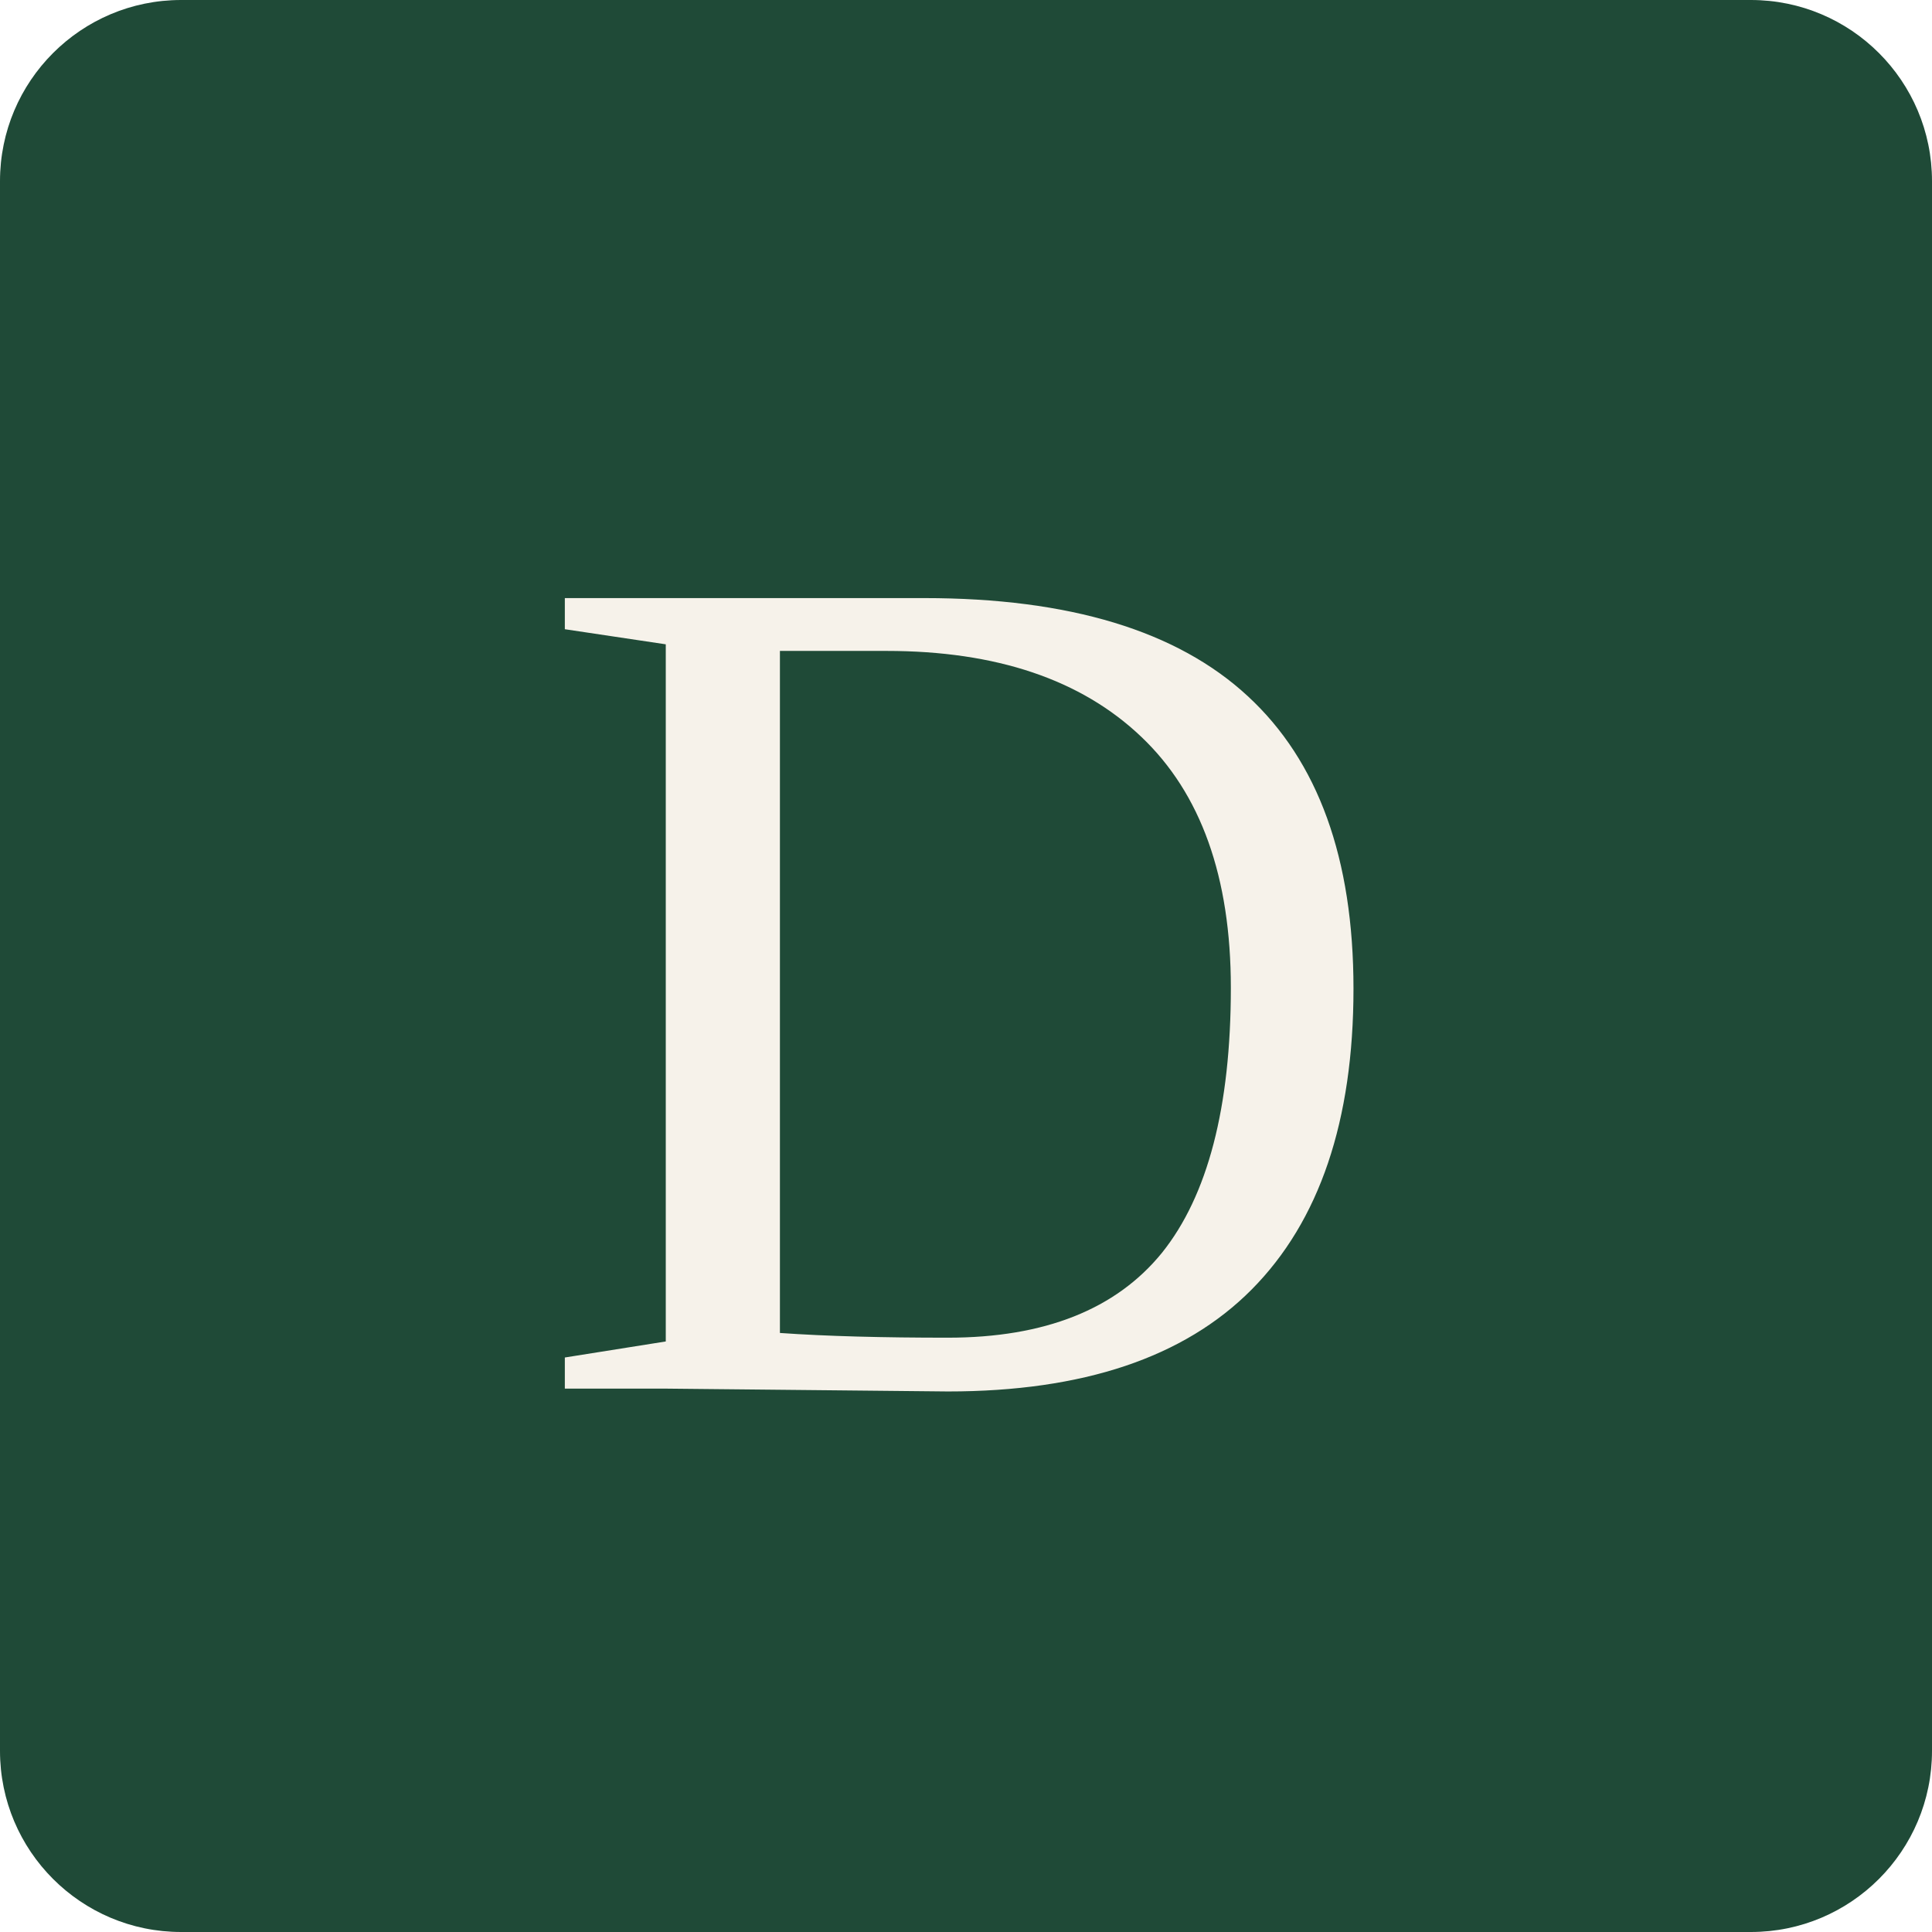
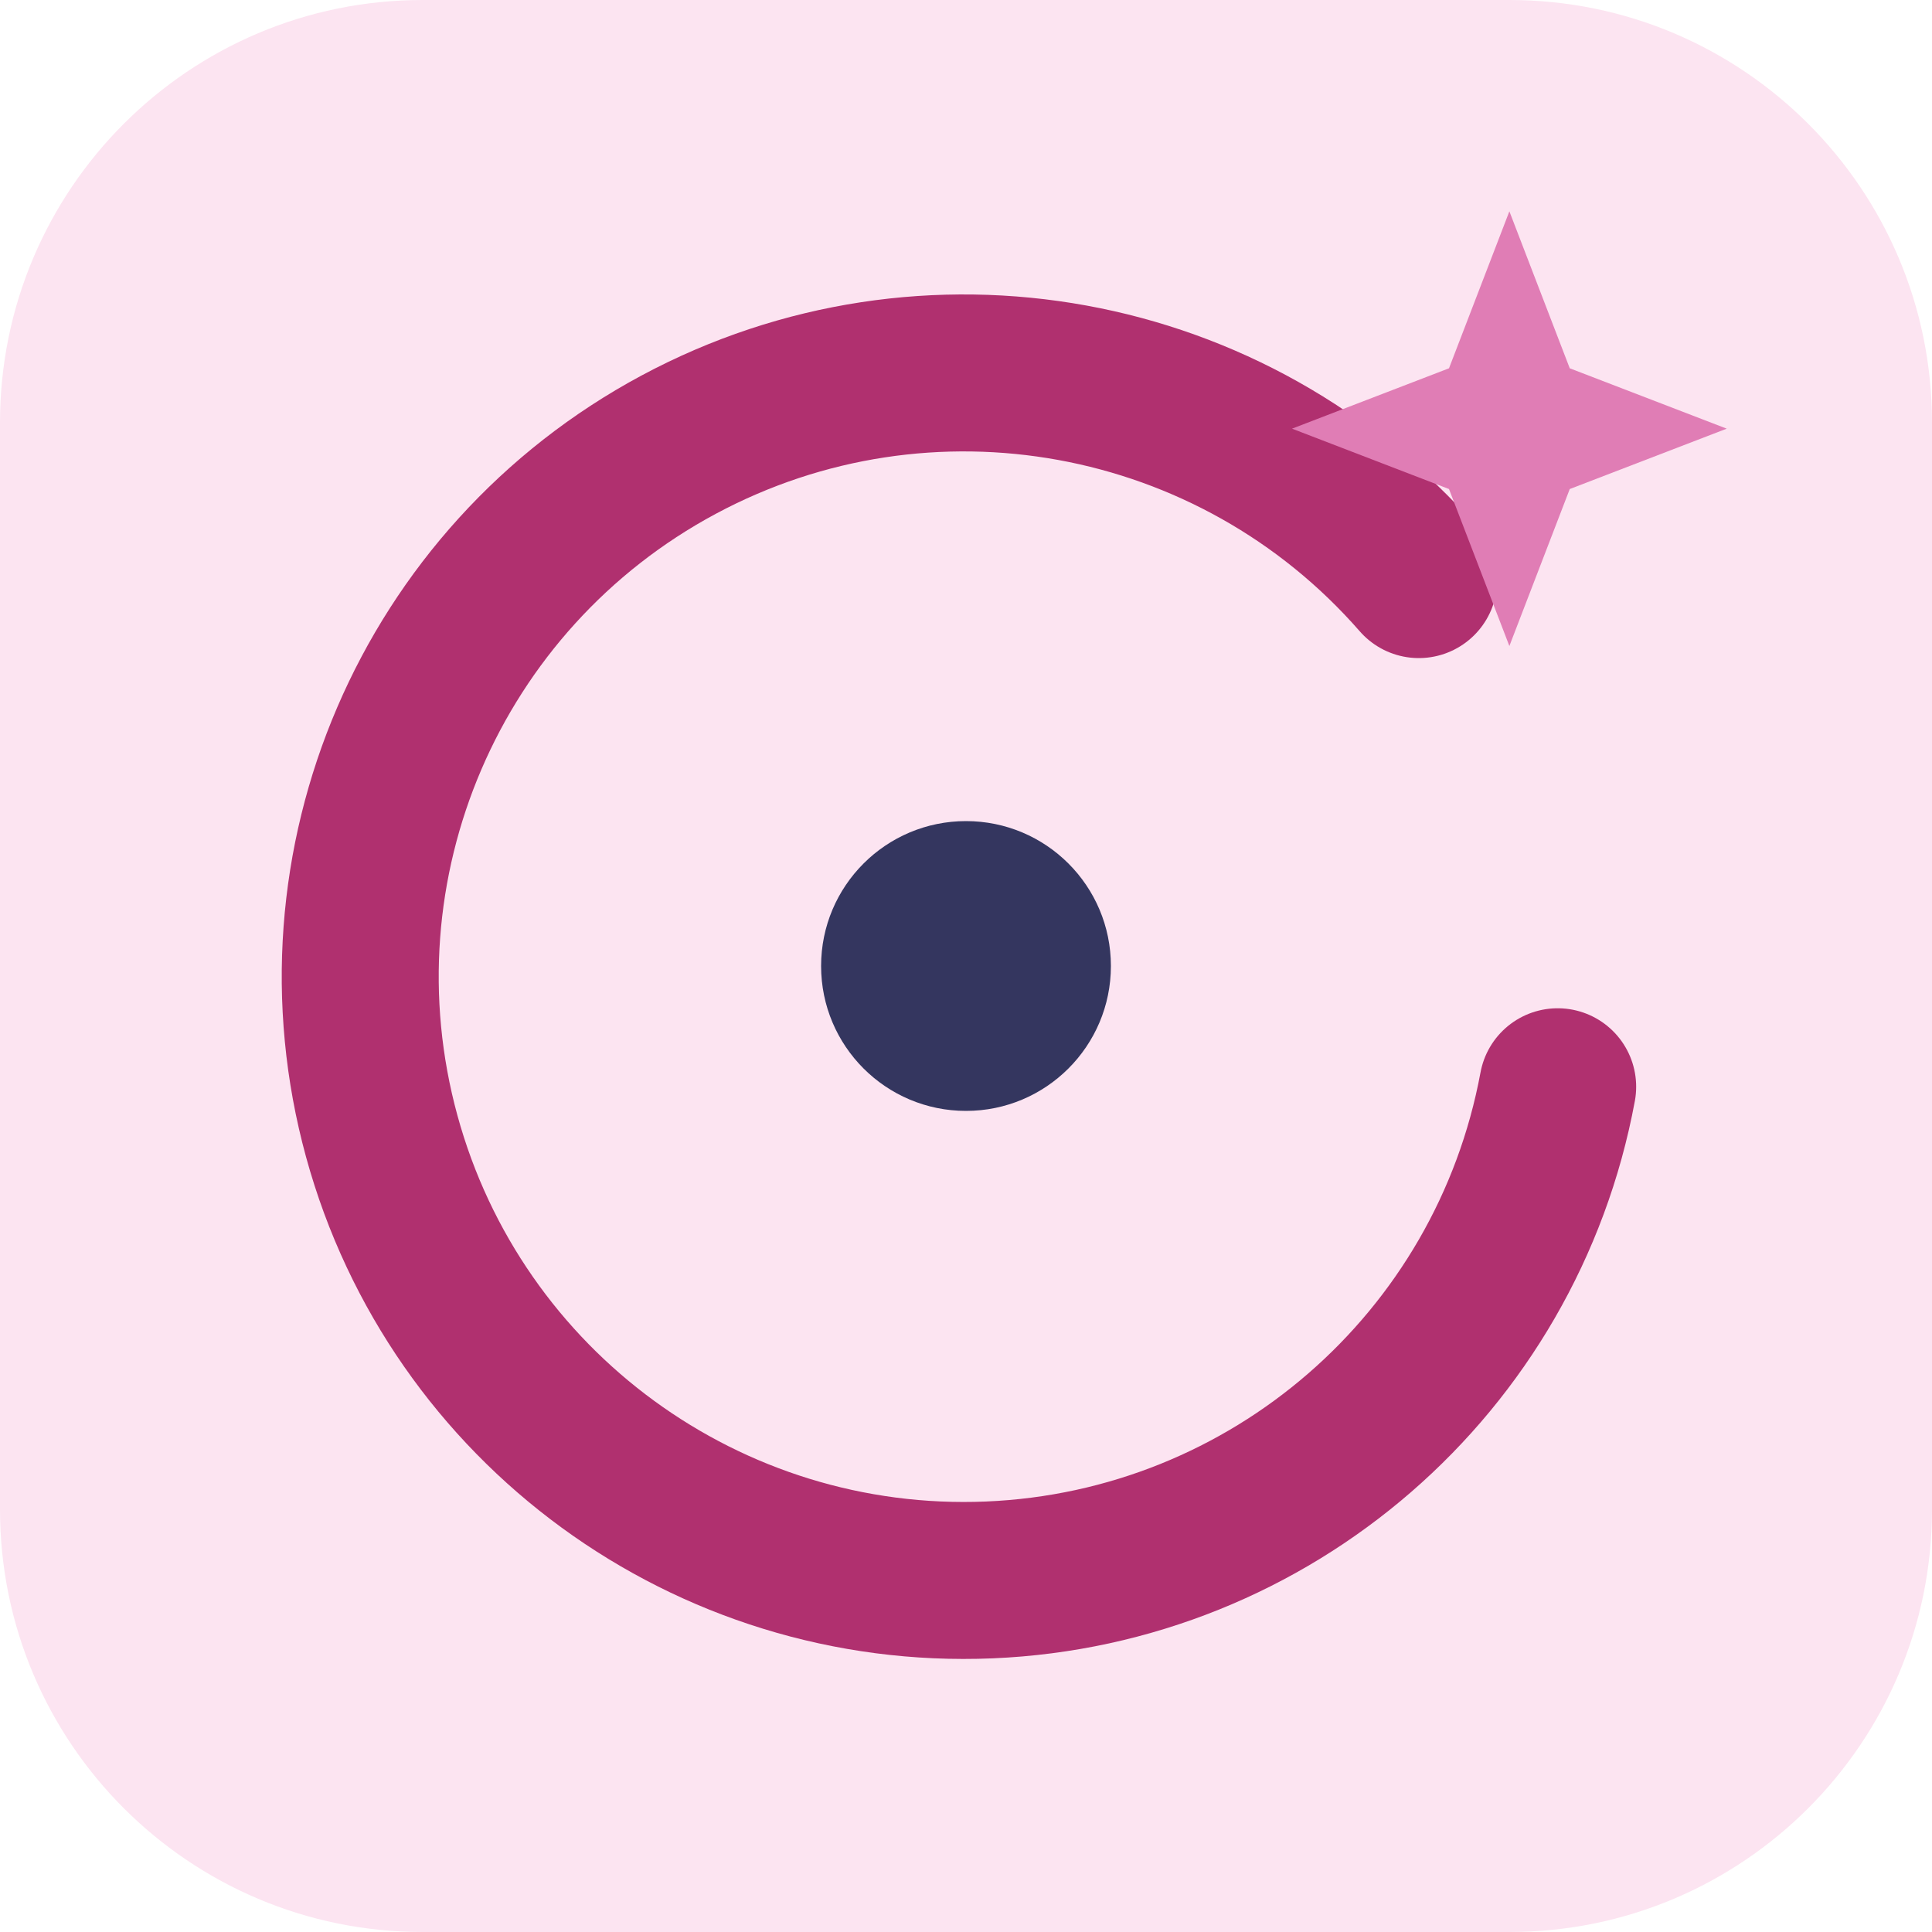
<svg xmlns="http://www.w3.org/2000/svg" viewBox="0 0 32 32">
-   <rect width="32" height="32" rx="3" fill="#1f4a37" />
-   <text x="16" y="23" text-anchor="middle" font-family="Georgia, 'Times New Roman', serif" font-size="20" fill="#f6f2ea">D</text>
+   <rect width="32" height="32" rx="7" fill="#fce4f1" />
+   <path d="M23.5 9.6A10 10 0 1 0 25.8 18" fill="none" stroke="#b0306f" stroke-width="2.6" stroke-linecap="round" />
+   <path d="M25 3.5l1 2.6 2.6 1-2.6 1-1 2.6-1-2.6-2.6-1 2.6-1z" fill="#e07db5" />
+   <circle cx="16" cy="16" r="2.4" fill="#34365f" />
</svg>
